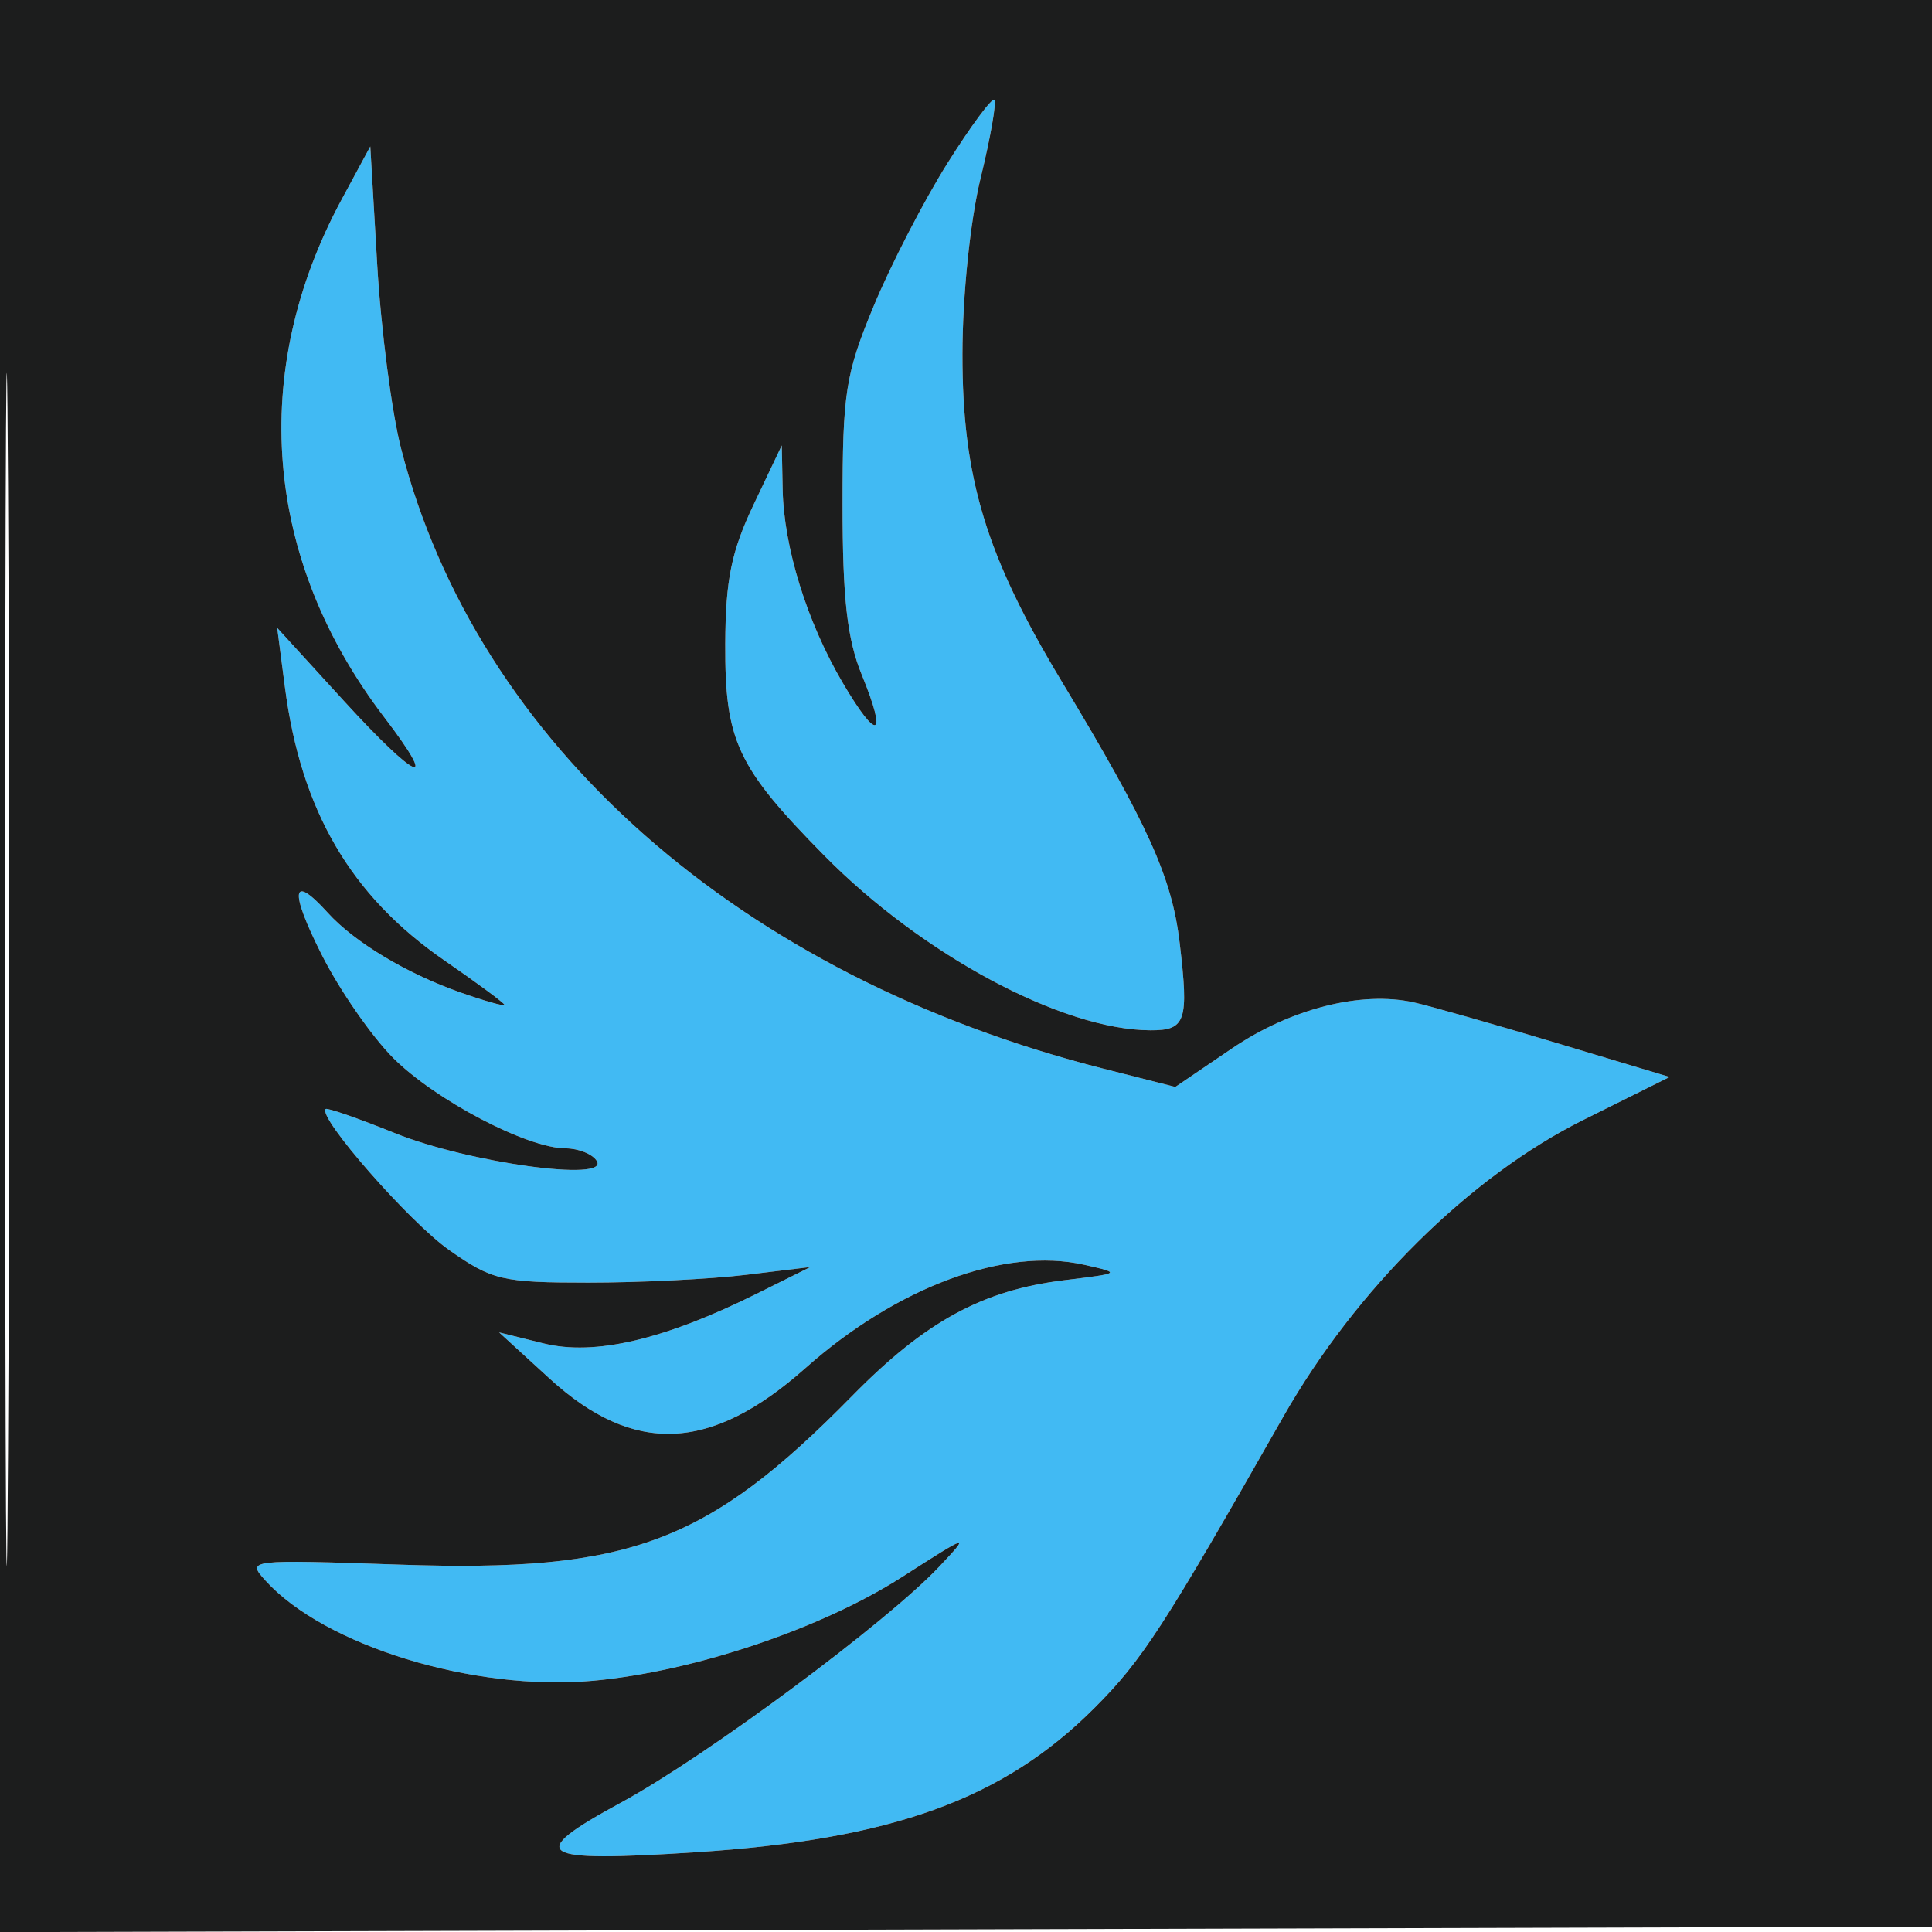
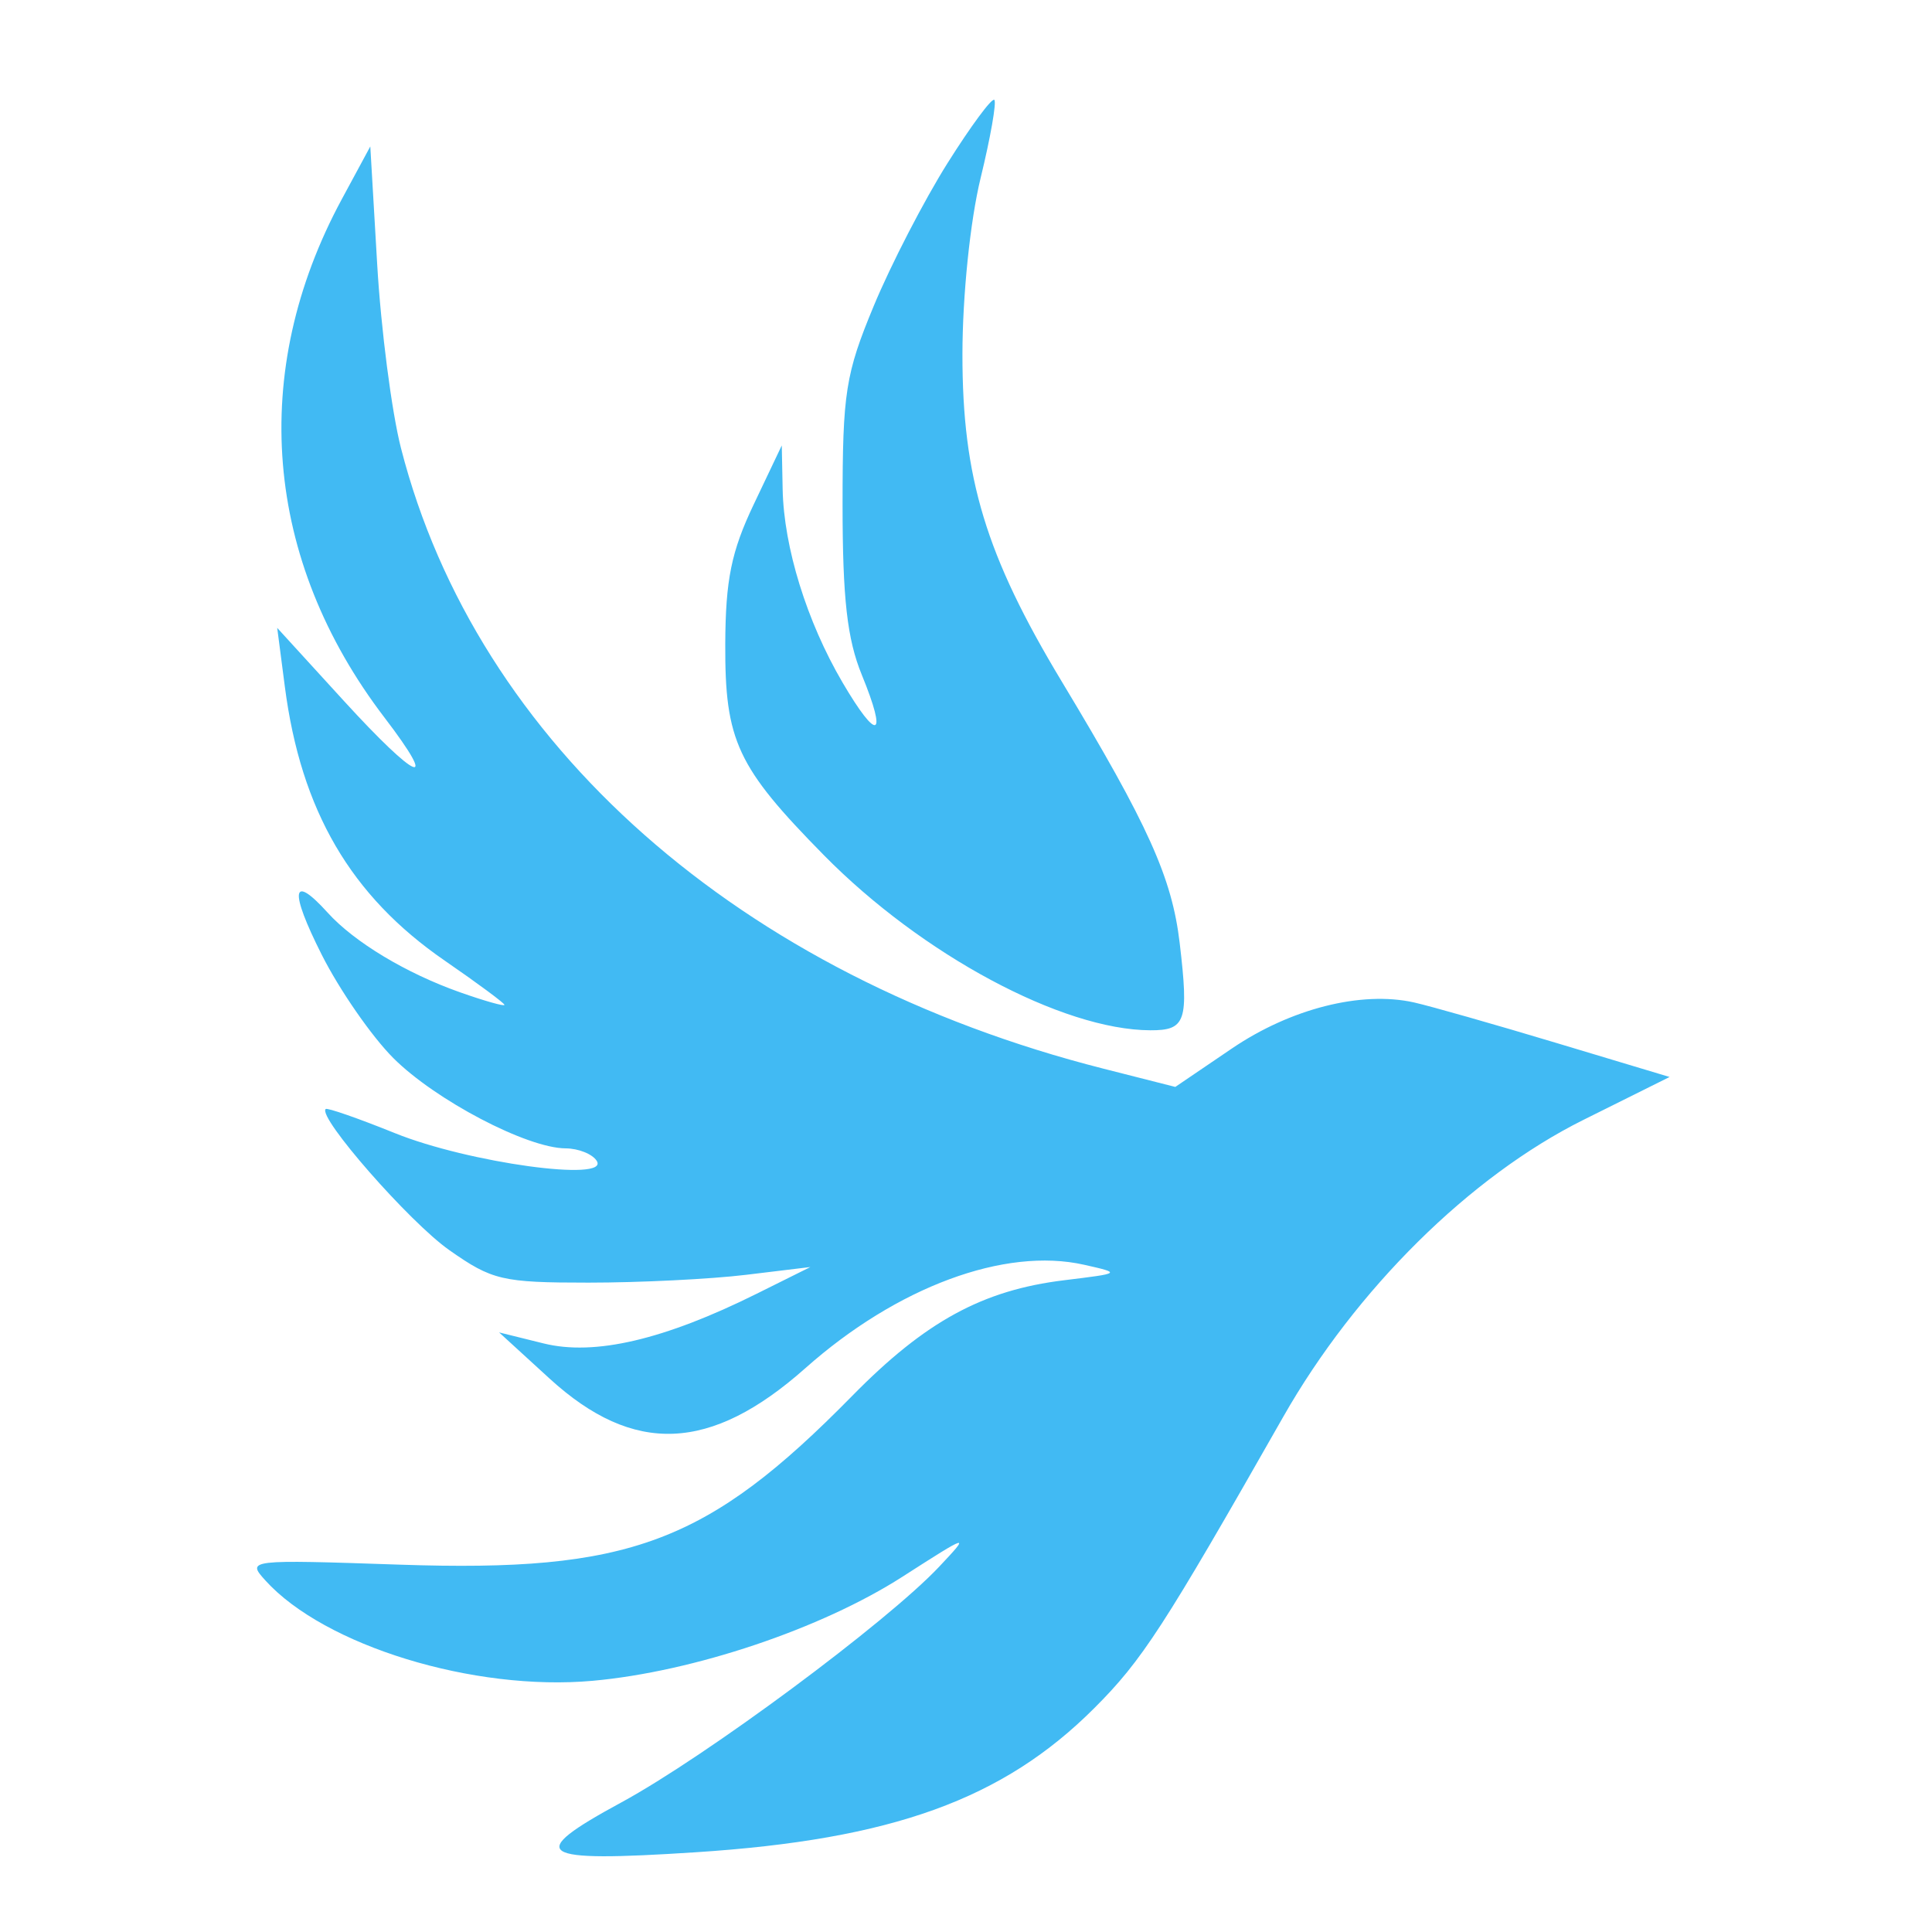
<svg xmlns="http://www.w3.org/2000/svg" width="180" height="180" viewBox="0 0 180 180" version="1.1">
  <path d="M 88.276 15.203 C 86.097 18.666, 83.005 24.650, 81.407 28.500 C 78.772 34.845, 78.500 36.576, 78.500 47 C 78.500 55.760, 78.927 59.542, 80.292 62.875 C 82.723 68.810, 81.773 69.175, 78.487 63.569 C 75.169 57.907, 73.026 50.989, 72.918 45.591 L 72.836 41.500 70.220 47 C 68.134 51.383, 67.597 54.023, 67.571 60 C 67.533 69.028, 68.668 71.457, 76.765 79.681 C 85.882 88.940, 98.960 95.956, 107.167 95.989 C 110.482 96.003, 110.769 95.153, 109.909 87.863 C 109.190 81.765, 106.988 76.881, 98.924 63.500 C 91.854 51.768, 89.656 44.527, 89.668 33 C 89.673 27.534, 90.391 20.571, 91.358 16.603 C 92.283 12.810, 92.859 9.526, 92.639 9.306 C 92.419 9.086, 90.456 11.739, 88.276 15.203 M 31.838 18.571 C 23.147 34.665, 24.587 52.135, 35.816 66.847 C 41.020 73.663, 38.874 72.783, 32.034 65.296 L 25.827 58.500 26.539 63.980 C 28.038 75.521, 32.677 83.468, 41.432 89.498 C 44.494 91.607, 47 93.463, 47 93.622 C 47 93.781, 45.137 93.254, 42.860 92.451 C 37.843 90.680, 33.009 87.772, 30.529 85.032 C 27.163 81.312, 26.937 82.932, 29.981 88.962 C 31.636 92.241, 34.634 96.567, 36.643 98.576 C 40.559 102.493, 49.107 106.974, 52.691 106.990 C 53.896 106.996, 55.204 107.522, 55.598 108.159 C 56.829 110.151, 43.633 108.335, 36.792 105.572 C 33.385 104.196, 30.482 103.185, 30.342 103.325 C 29.584 104.083, 38.146 113.859, 41.846 116.461 C 45.854 119.280, 46.794 119.500, 54.833 119.500 C 59.600 119.500, 66.200 119.173, 69.500 118.773 L 75.500 118.047 70.500 120.534 C 61.871 124.825, 55.389 126.339, 50.657 125.166 L 46.500 124.137 51.197 128.433 C 59.032 135.599, 66.208 135.308, 75.039 127.465 C 83.560 119.898, 93.609 116.170, 101 117.834 C 104.483 118.619, 104.474 118.626, 99.135 119.278 C 91.546 120.205, 86.217 123.112, 79.411 130.038 C 65.896 143.793, 58.644 146.501, 37.270 145.776 C 23.102 145.295, 22.971 145.310, 24.725 147.248 C 30.227 153.328, 44.136 157.594, 55.208 156.597 C 64.609 155.752, 76.520 151.751, 84.078 146.901 C 90.338 142.884, 90.424 142.861, 87.500 145.967 C 82.607 151.163, 65.771 163.649, 57.893 167.924 C 48.849 172.831, 49.902 173.539, 64.815 172.571 C 83.116 171.383, 93.447 167.648, 101.951 159.144 C 106.418 154.677, 108.379 151.655, 119.558 132 C 126.311 120.127, 136.959 109.594, 147.526 104.335 L 155.552 100.340 145.026 97.176 C 139.237 95.436, 133.257 93.734, 131.737 93.394 C 126.838 92.299, 120.246 93.968, 114.762 97.693 L 109.500 101.266 102.795 99.563 C 68.915 90.956, 44.419 69.314, 37.358 41.750 C 36.492 38.373, 35.495 30.667, 35.142 24.626 L 34.500 13.643 31.838 18.571" stroke="none" fill="#41baf3" fill-rule="evenodd" />
-   <path d="M 0 90.005 L 0 180.011 90.250 179.755 L 180.500 179.500 180.755 89.750 L 181.011 -0 90.505 -0 L 0 0 0 90.005 M 0.479 90.500 C 0.479 140, 0.601 160.104, 0.750 135.175 C 0.899 110.246, 0.899 69.746, 0.750 45.175 C 0.601 20.604, 0.479 41, 0.479 90.500 M 88.276 15.203 C 86.097 18.666, 83.005 24.650, 81.407 28.500 C 78.772 34.845, 78.500 36.576, 78.500 47 C 78.500 55.760, 78.927 59.542, 80.292 62.875 C 82.723 68.810, 81.773 69.175, 78.487 63.569 C 75.169 57.907, 73.026 50.989, 72.918 45.591 L 72.836 41.500 70.220 47 C 68.134 51.383, 67.597 54.023, 67.571 60 C 67.533 69.028, 68.668 71.457, 76.765 79.681 C 85.882 88.940, 98.960 95.956, 107.167 95.989 C 110.482 96.003, 110.769 95.153, 109.909 87.863 C 109.190 81.765, 106.988 76.881, 98.924 63.500 C 91.854 51.768, 89.656 44.527, 89.668 33 C 89.673 27.534, 90.391 20.571, 91.358 16.603 C 92.283 12.810, 92.859 9.526, 92.639 9.306 C 92.419 9.086, 90.456 11.739, 88.276 15.203 M 31.838 18.571 C 23.147 34.665, 24.587 52.135, 35.816 66.847 C 41.020 73.663, 38.874 72.783, 32.034 65.296 L 25.827 58.500 26.539 63.980 C 28.038 75.521, 32.677 83.468, 41.432 89.498 C 44.494 91.607, 47 93.463, 47 93.622 C 47 93.781, 45.137 93.254, 42.860 92.451 C 37.843 90.680, 33.009 87.772, 30.529 85.032 C 27.163 81.312, 26.937 82.932, 29.981 88.962 C 31.636 92.241, 34.634 96.567, 36.643 98.576 C 40.559 102.493, 49.107 106.974, 52.691 106.990 C 53.896 106.996, 55.204 107.522, 55.598 108.159 C 56.829 110.151, 43.633 108.335, 36.792 105.572 C 33.385 104.196, 30.482 103.185, 30.342 103.325 C 29.584 104.083, 38.146 113.859, 41.846 116.461 C 45.854 119.280, 46.794 119.500, 54.833 119.500 C 59.600 119.500, 66.200 119.173, 69.500 118.773 L 75.500 118.047 70.500 120.534 C 61.871 124.825, 55.389 126.339, 50.657 125.166 L 46.500 124.137 51.197 128.433 C 59.032 135.599, 66.208 135.308, 75.039 127.465 C 83.560 119.898, 93.609 116.170, 101 117.834 C 104.483 118.619, 104.474 118.626, 99.135 119.278 C 91.546 120.205, 86.217 123.112, 79.411 130.038 C 65.896 143.793, 58.644 146.501, 37.270 145.776 C 23.102 145.295, 22.971 145.310, 24.725 147.248 C 30.227 153.328, 44.136 157.594, 55.208 156.597 C 64.609 155.752, 76.520 151.751, 84.078 146.901 C 90.338 142.884, 90.424 142.861, 87.500 145.967 C 82.607 151.163, 65.771 163.649, 57.893 167.924 C 48.849 172.831, 49.902 173.539, 64.815 172.571 C 83.116 171.383, 93.447 167.648, 101.951 159.144 C 106.418 154.677, 108.379 151.655, 119.558 132 C 126.311 120.127, 136.959 109.594, 147.526 104.335 L 155.552 100.340 145.026 97.176 C 139.237 95.436, 133.257 93.734, 131.737 93.394 C 126.838 92.299, 120.246 93.968, 114.762 97.693 L 109.500 101.266 102.795 99.563 C 68.915 90.956, 44.419 69.314, 37.358 41.750 C 36.492 38.373, 35.495 30.667, 35.142 24.626 L 34.500 13.643 31.838 18.571" stroke="none" fill="#1c1d1d" fill-rule="evenodd" />
+   <path d="M 0 90.005 L 0 180.011 90.250 179.755 L 180.500 179.500 180.755 89.750 L 181.011 -0 90.505 -0 L 0 0 0 90.005 M 0.479 90.500 C 0.479 140, 0.601 160.104, 0.750 135.175 C 0.899 110.246, 0.899 69.746, 0.750 45.175 C 0.601 20.604, 0.479 41, 0.479 90.500 M 88.276 15.203 C 86.097 18.666, 83.005 24.650, 81.407 28.500 C 78.772 34.845, 78.500 36.576, 78.500 47 C 78.500 55.760, 78.927 59.542, 80.292 62.875 C 82.723 68.810, 81.773 69.175, 78.487 63.569 C 75.169 57.907, 73.026 50.989, 72.918 45.591 L 72.836 41.500 70.220 47 C 68.134 51.383, 67.597 54.023, 67.571 60 C 67.533 69.028, 68.668 71.457, 76.765 79.681 C 85.882 88.940, 98.960 95.956, 107.167 95.989 C 110.482 96.003, 110.769 95.153, 109.909 87.863 C 109.190 81.765, 106.988 76.881, 98.924 63.500 C 91.854 51.768, 89.656 44.527, 89.668 33 C 89.673 27.534, 90.391 20.571, 91.358 16.603 C 92.283 12.810, 92.859 9.526, 92.639 9.306 C 92.419 9.086, 90.456 11.739, 88.276 15.203 M 31.838 18.571 C 23.147 34.665, 24.587 52.135, 35.816 66.847 C 41.020 73.663, 38.874 72.783, 32.034 65.296 L 25.827 58.500 26.539 63.980 C 28.038 75.521, 32.677 83.468, 41.432 89.498 C 44.494 91.607, 47 93.463, 47 93.622 C 47 93.781, 45.137 93.254, 42.860 92.451 C 37.843 90.680, 33.009 87.772, 30.529 85.032 C 27.163 81.312, 26.937 82.932, 29.981 88.962 C 31.636 92.241, 34.634 96.567, 36.643 98.576 C 40.559 102.493, 49.107 106.974, 52.691 106.990 C 53.896 106.996, 55.204 107.522, 55.598 108.159 C 56.829 110.151, 43.633 108.335, 36.792 105.572 C 33.385 104.196, 30.482 103.185, 30.342 103.325 C 29.584 104.083, 38.146 113.859, 41.846 116.461 C 45.854 119.280, 46.794 119.500, 54.833 119.500 C 59.600 119.500, 66.200 119.173, 69.500 118.773 L 75.500 118.047 70.500 120.534 C 61.871 124.825, 55.389 126.339, 50.657 125.166 L 46.500 124.137 51.197 128.433 C 59.032 135.599, 66.208 135.308, 75.039 127.465 C 83.560 119.898, 93.609 116.170, 101 117.834 C 104.483 118.619, 104.474 118.626, 99.135 119.278 C 91.546 120.205, 86.217 123.112, 79.411 130.038 C 65.896 143.793, 58.644 146.501, 37.270 145.776 C 23.102 145.295, 22.971 145.310, 24.725 147.248 C 30.227 153.328, 44.136 157.594, 55.208 156.597 C 64.609 155.752, 76.520 151.751, 84.078 146.901 C 90.338 142.884, 90.424 142.861, 87.500 145.967 C 82.607 151.163, 65.771 163.649, 57.893 167.924 C 48.849 172.831, 49.902 173.539, 64.815 172.571 C 83.116 171.383, 93.447 167.648, 101.951 159.144 C 106.418 154.677, 108.379 151.655, 119.558 132 C 126.311 120.127, 136.959 109.594, 147.526 104.335 L 155.552 100.340 145.026 97.176 C 139.237 95.436, 133.257 93.734, 131.737 93.394 C 126.838 92.299, 120.246 93.968, 114.762 97.693 L 109.500 101.266 102.795 99.563 C 68.915 90.956, 44.419 69.314, 37.358 41.750 C 36.492 38.373, 35.495 30.667, 35.142 24.626 L 34.500 13.643 31.838 18.571" stroke="none" fill="none" fill-rule="evenodd" />
</svg>
